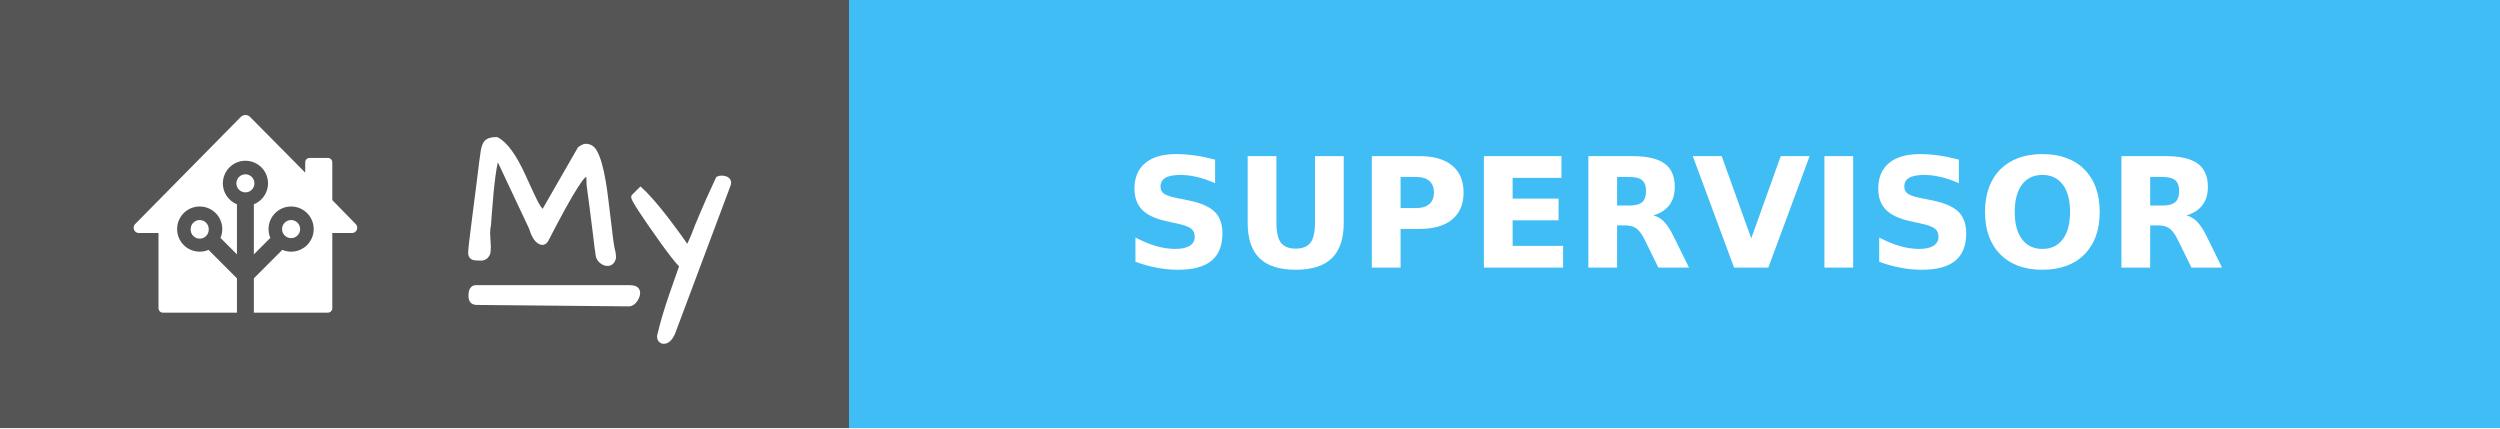
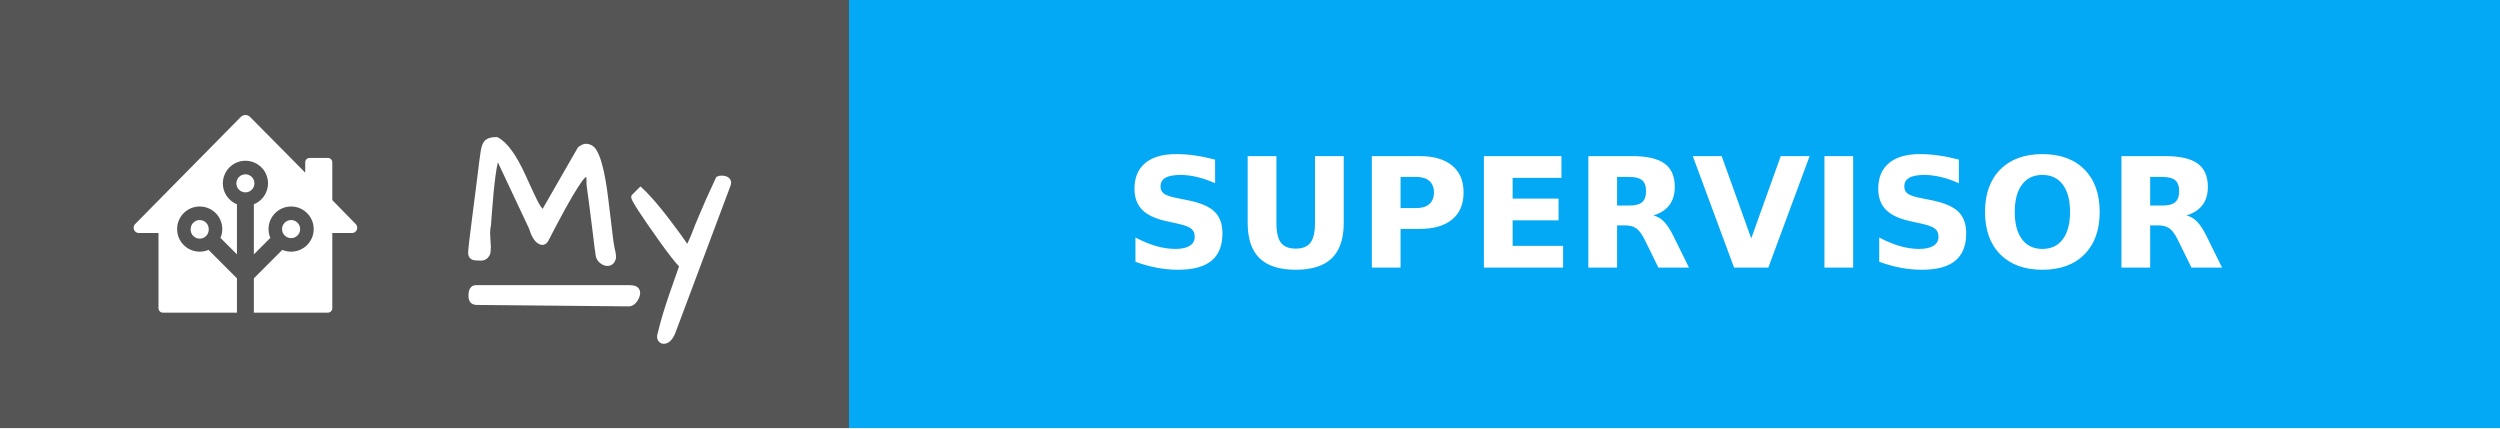
<svg xmlns="http://www.w3.org/2000/svg" width="163.5" height="28" style="border-radius:4px" aria-label="MY: SUPERVISOR">
  <g shape-rendering="crispEdges">
    <path fill="#555" d="M0 0h55.5v28H0z" />
-     <path fill="#41BDF5" d="M55.5 0h108v28h-108z" />
+     <path fill="#03a9f4" d="M55.5 0h108v28h-108z" />
  </g>
  <g fill="#fff" text-anchor="middle" font-family="Verdana,Geneva,DejaVu Sans,sans-serif" text-rendering="geometricPrecision" font-size="100">
    <path d="M16.047 7.523a.429.429 0 0 0-.303.129l-6.905 7.002a.343.343 0 0 0-.099.241.345.345 0 0 0 .346.345h1.281v4.92c0 .159.128.287.287.287h4.842v-2.245l-1.859-1.86a1.474 1.474 0 0 1-.577.117 1.477 1.477 0 0 1 0-2.955 1.476 1.476 0 0 1 1.36 2.054l1.076 1.077V13.36a1.478 1.478 0 0 1 .554-2.847 1.477 1.477 0 0 1 .553 2.847v3.275l1.076-1.077a1.475 1.475 0 0 1-.117-.577 1.477 1.477 0 1 1 1.477 1.478 1.474 1.474 0 0 1-.577-.118l-1.86 1.862v2.244h4.843a.286.286 0 0 0 .287-.287v-4.92h1.286a.346.346 0 0 0 .242-.098.345.345 0 0 0 .005-.488l-1.533-1.567v-2.47a.288.288 0 0 0-.287-.289h-1.197a.288.288 0 0 0-.287.288v.673L16.357 7.65a.43.43 0 0 0-.31-.128zm.003 3.876a.591.591 0 0 0 0 1.182.59.59 0 0 0 .59-.59.59.59 0 0 0-.59-.592zm-2.99 2.992a.59.59 0 0 0-.59.59.591.591 0 1 0 1.18 0 .59.59 0 0 0-.59-.59zm5.979 0a.591.591 0 1 0 .59.59.59.59 0 0 0-.59-.59z" />
    <g style="stroke-width:.3;stroke:#fff">
      <path d="m31.903 15.27.048.872q0 .072-.012.263 0 .191-.143.347-.132.143-.335.143-.192 0-.3-.012-.394 0-.394-.347 0-.287.263-2.307.263-2.032.335-2.618l.12-.98q.06-.407.083-.598.024-.192.072-.383.048-.191.144-.31.179-.228.693-.228.86.43 1.77 2.44.645 1.434.86 1.816.215.383.419.526l2.39-4.16q.252-.18.383-.18.383 0 .586.347.203.347.335.85.143.49.239 1.087.107.598.18 1.255.083.646.155 1.268.167 1.494.25 1.876.096.383.096.55 0 .156-.107.311-.108.144-.3.144-.19 0-.382-.144-.191-.155-.239-.37-.036-.227-.084-.586-.035-.359-.095-.801-.06-.454-.12-.945-.06-.502-.12-.956l-.107-.801-.072-.538q0-.24-.012-.442-.012-.204-.095-.251-.084-.048-.263.12-.168.155-.478.645-.67 1.04-1.937 3.503-.168.298-.443.131-.322-.18-.55-.92l-2.2-4.675q-.286.574-.525 3.802-.036.394-.048.67-.06.298-.06.585zM44.007 21.773q-.251.562-.598.562-.168 0-.251-.156-.072-.143 0-.346.263-1.112.753-2.535.502-1.423.67-1.913-.419-.418-1.316-1.674-1.84-2.582-1.84-2.833 0-.012.011-.024l.455-.454q.944.873 2.462 2.965.383.526.61.884.251-.502.395-.86l.227-.586.25-.598q.407-.992 1.125-2.522.107-.048.227-.048.299 0 .43.155.048.06.048.144 0 .071-.024.143zM31.14 18.797h10.006c.28 0 .57.055.57.357s-.29.735-.57.733l-9.962-.094c-.28-.003-.396-.15-.396-.451 0-.302.073-.545.353-.545z" />
    </g>
    <text x="1095" y="175" font-weight="bold" transform="scale(.1)" textLength="840">SUPERVISOR</text>
  </g>
</svg>
